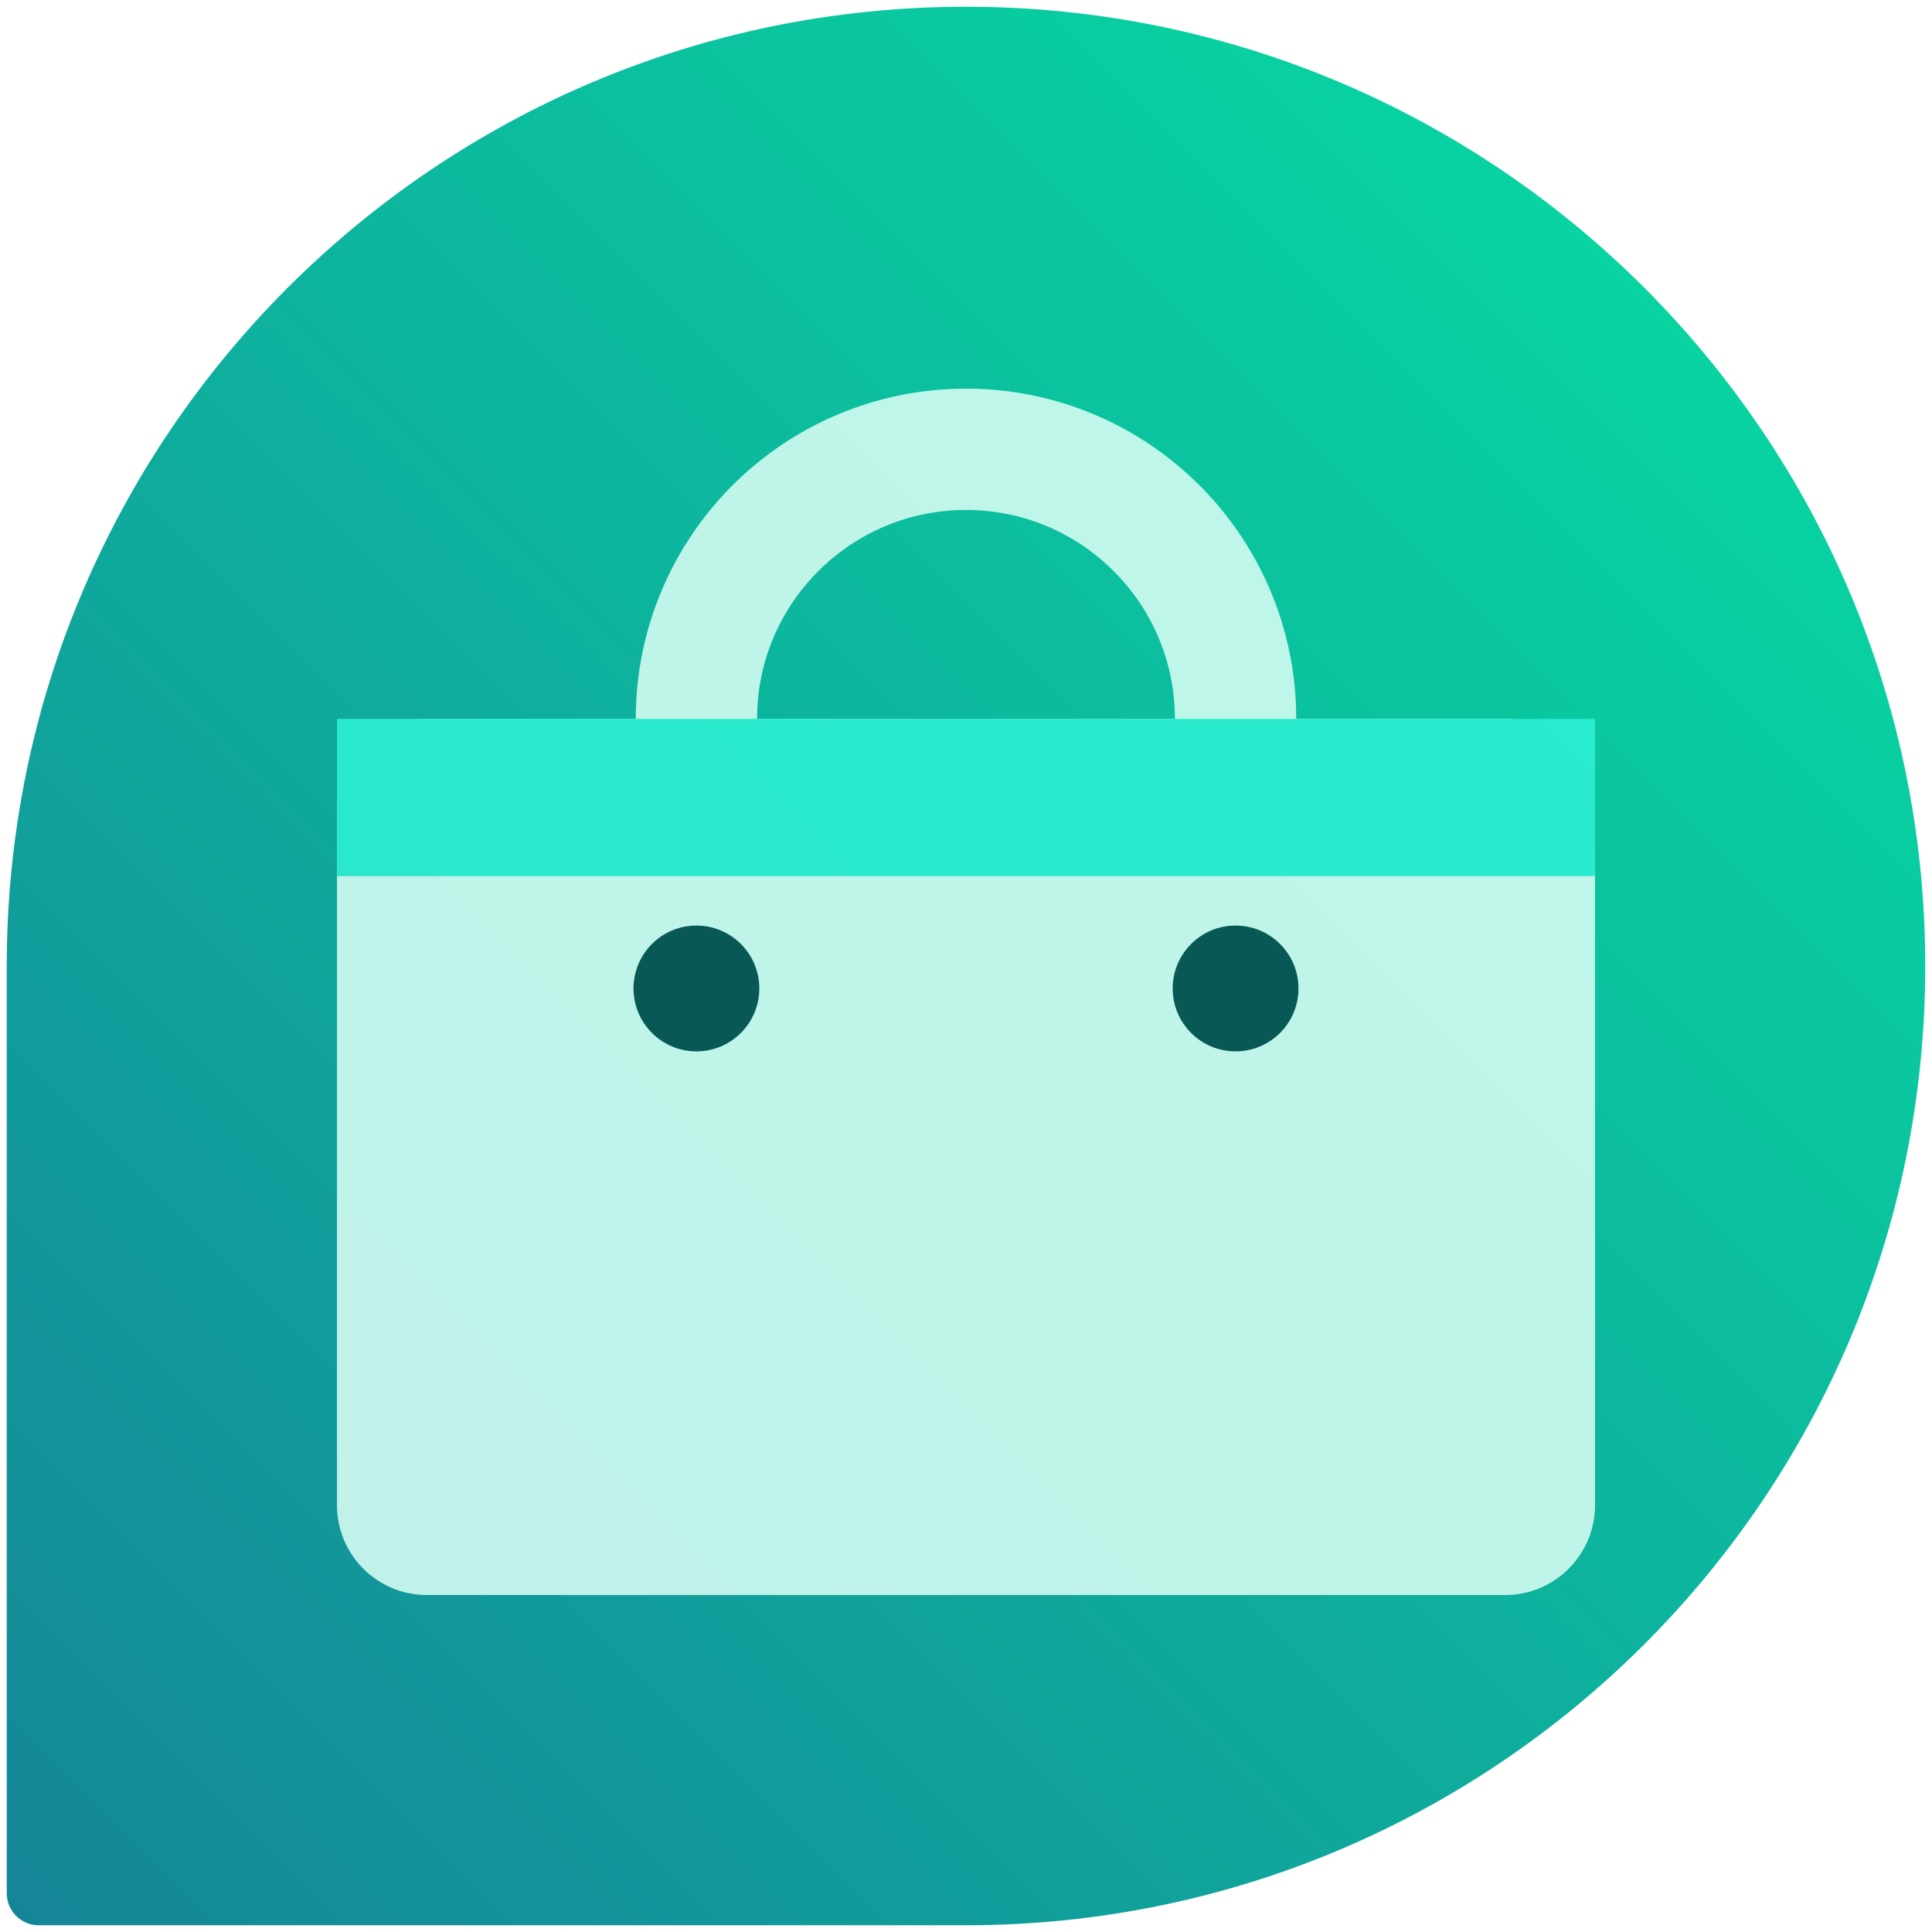
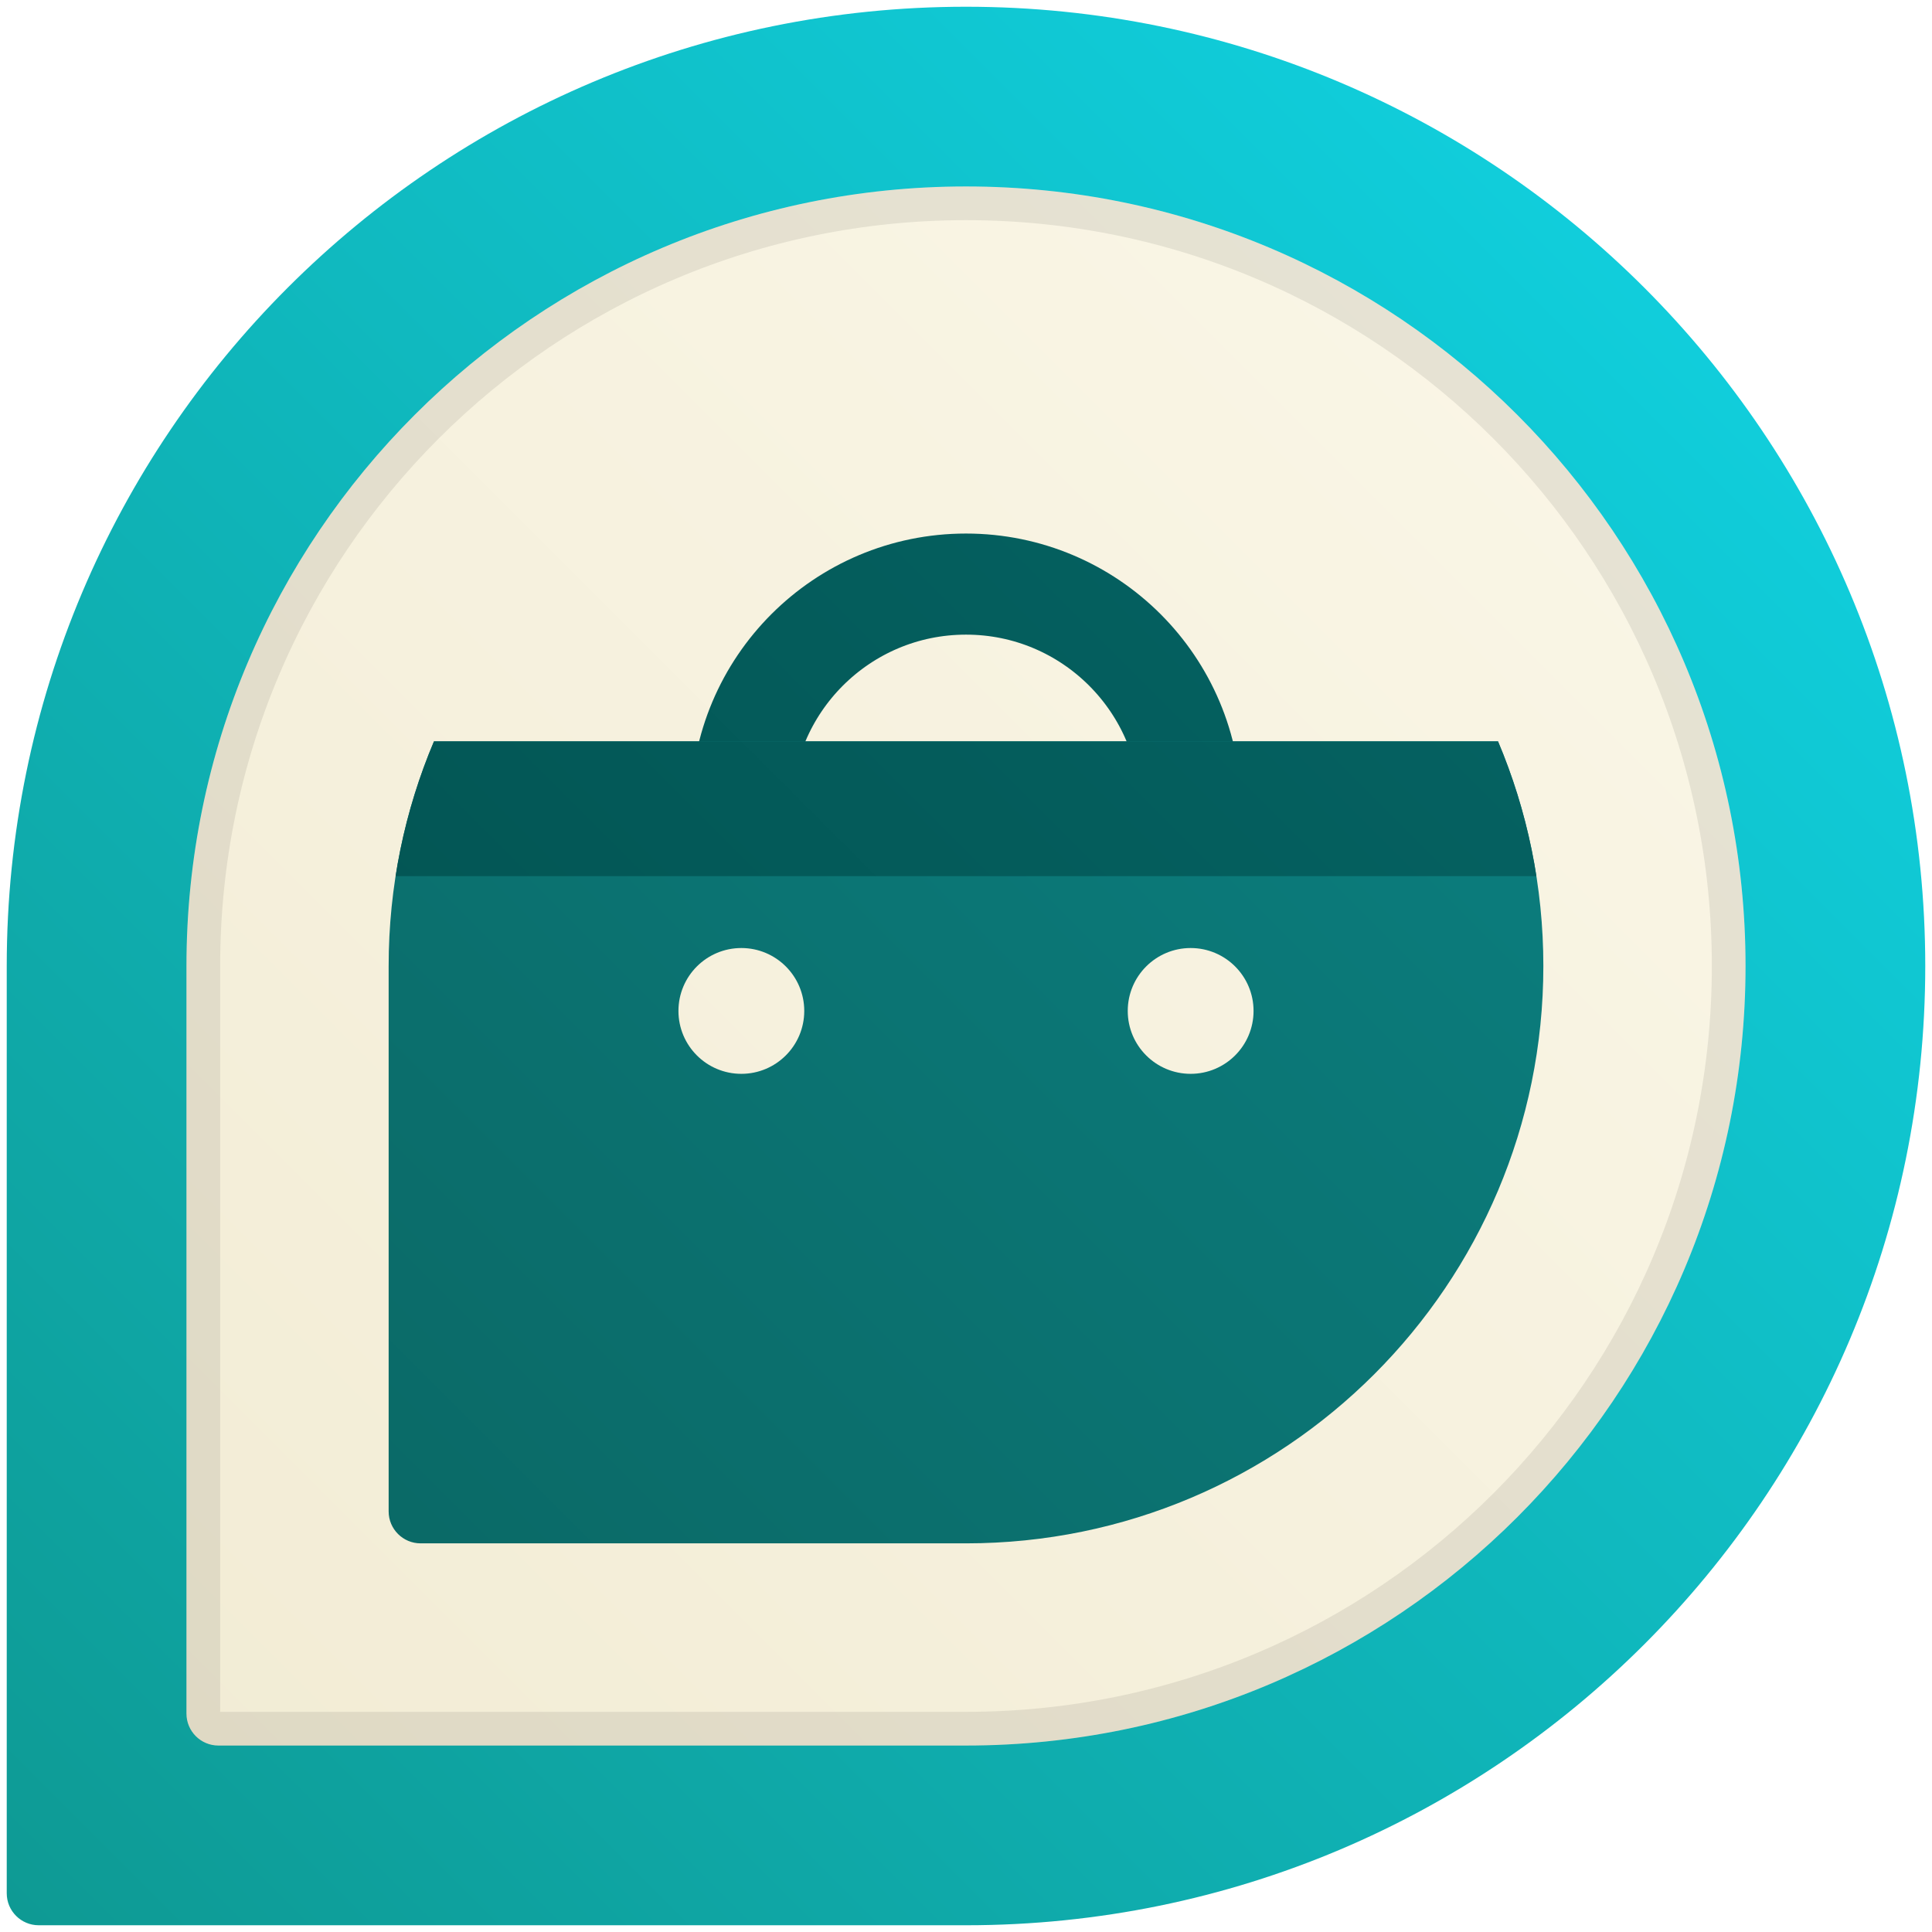
<svg xmlns="http://www.w3.org/2000/svg" width="86" height="86" viewBox="0 0 86 86">
  <defs>
-     <linearGradient id="gF" gradientUnits="userSpaceOnUse" x1="0.717" y1="85.283" x2="73.194" y2="12.806">
-       <stop offset="0" stop-color="#158698" />
-       <stop offset="1" stop-color="#08D3A1" />
+     <linearGradient id="gF" gradientUnits="userSpaceOnUse" x1="0.717" y1="85.283" x2="85.283" y2="0.717">
+       <stop offset="0" stop-color="#0E9A94" />
+       <stop offset="1" stop-color="#11D6E7" />
    </linearGradient>
+     <linearGradient id="gD" gradientUnits="userSpaceOnUse" x1="0.717" y1="85.283" x2="85.283" y2="0.717">
+       <stop offset="0" stop-color="#0A625E" />
+       <stop offset="1" stop-color="#0C888A" />
+     </linearGradient>
+     <linearGradient id="gE" gradientUnits="userSpaceOnUse" x1="0.717" y1="85.283" x2="85.283" y2="0.717">
+       <stop offset="0" stop-color="#004A47" />
+       <stop offset="1" stop-color="#076B6C" />
+     </linearGradient>
+     <linearGradient id="gL" gradientUnits="userSpaceOnUse" x1="0.717" y1="85.283" x2="85.283" y2="0.717">
+       <stop offset="0" stop-color="#0A8681" />
+       <stop offset="1" stop-color="#07AEAF" />
+     </linearGradient>
+     <linearGradient id="gT" gradientUnits="userSpaceOnUse" x1="0.717" y1="85.283" x2="85.283" y2="0.717">
+       <stop offset="0" stop-color="#73D1CA" />
+       <stop offset="1" stop-color="#A0E6E6" />
+     </linearGradient>
+     <linearGradient id="gC" gradientUnits="userSpaceOnUse" x1="0.717" y1="85.283" x2="85.283" y2="0.717">
+       <stop offset="0" stop-color="#F1EBD3" />
+       <stop offset="1" stop-color="#FCF8EA" />
+     </linearGradient>
+     <radialGradient id="gR" gradientUnits="userSpaceOnUse" cx="40" cy="40" r="24">
+       <stop offset="0" stop-color="#07AEAF" />
+       <stop offset="1" stop-color="#0A625E" />
+     </radialGradient>
  </defs>
  <path d="M43.000,0.300 H43.000 A42.700,42.700 0 0 1 85.700,43.000 V43.000 A42.700,42.700 0 0 1 43.000,85.700 H1.723 A1.423,1.423 0 0 1 0.300,84.277 V43.000 A42.700,42.700 0 0 1 43.000,0.300 Z" fill="url(#gF)" />
-   <g opacity="0.9">
-     <path d="M31.00 32.00 A12 12 0 0 1 55.00 32.00" fill="none" stroke="#D3FCF2" stroke-width="5.4" stroke-linecap="round" stroke-linejoin="round" />
-     <path d="M19 32.0H67A4 4 0 0 1 71 36.0V67A4 4 0 0 1 67 71H19A4 4 0 0 1 15 67V36.0A4 4 0 0 1 19 32.0Z" fill="#D3FCF2" />
-     <path d="M15 32.0H71A0 0 0 0 1 71 32.0V39.0A0 0 0 0 1 71 39.0H15A0 0 0 0 1 15 39.0V32.0A0 0 0 0 1 15 32.0Z" fill="#2EF0D3" />
-   </g>
-   <circle cx="31.0" cy="44.0" r="2.8" fill="#085955" />
-   <circle cx="55.0" cy="44.0" r="2.8" fill="#085955" />
+   <path d="M43.000,8.300 H43.000 A34.700,34.700 0 0 1 77.700,43.000 V43.000 A34.700,34.700 0 0 1 43.000,77.700 H9.723 A1.423,1.423 0 0 1 8.300,76.277 V43.000 A34.700,34.700 0 0 1 43.000,8.300 Z" fill="url(#gC)" />
+   <clipPath id="face">
+     <path d="M43.000,8.300 H43.000 A34.700,34.700 0 0 1 77.700,43.000 V43.000 A34.700,34.700 0 0 1 43.000,77.700 H9.723 A1.423,1.423 0 0 1 8.300,76.277 V43.000 A34.700,34.700 0 0 1 43.000,8.300 Z" />
+   </clipPath>
+   <path d="M43.000,8.300 H43.000 A34.700,34.700 0 0 1 77.700,43.000 V43.000 A34.700,34.700 0 0 1 43.000,77.700 H9.723 A1.423,1.423 0 0 1 8.300,76.277 V43.000 A34.700,34.700 0 0 1 43.000,8.300 Z" fill="none" stroke="#000000" stroke-opacity="0.08" stroke-width="3" clip-path="url(#face)" />
+   <path d="M33.00 36.00 A10 10 0 0 1 53.00 36.00" fill="none" stroke="url(#gE)" stroke-width="4.5" stroke-linecap="round" stroke-linejoin="round" />
+   <clipPath id="p1">
+     <path d="M43.000,17.300 H43.000 A25.700,25.700 0 0 1 68.700,43.000 V43.000 A25.700,25.700 0 0 1 43.000,68.700 H18.723 A1.423,1.423 0 0 1 17.300,67.277 V43.000 A25.700,25.700 0 0 1 43.000,17.300 Z" />
+   </clipPath>
+   <path d="M0 33H86V86H0Z" fill="url(#gD)" clip-path="url(#p1)" />
+   <clipPath id="p2">
+     <path d="M43.000,17.300 H43.000 A25.700,25.700 0 0 1 68.700,43.000 V43.000 A25.700,25.700 0 0 1 43.000,68.700 H18.723 A1.423,1.423 0 0 1 17.300,67.277 V43.000 A25.700,25.700 0 0 1 43.000,17.300 Z" />
+   </clipPath>
+   <path d="M0 33H86V39H0Z" fill="url(#gE)" clip-path="url(#p2)" />
+   <circle cx="33" cy="45" r="2.8" fill="url(#gC)" />
+   <circle cx="53" cy="45" r="2.8" fill="url(#gC)" />
</svg>
